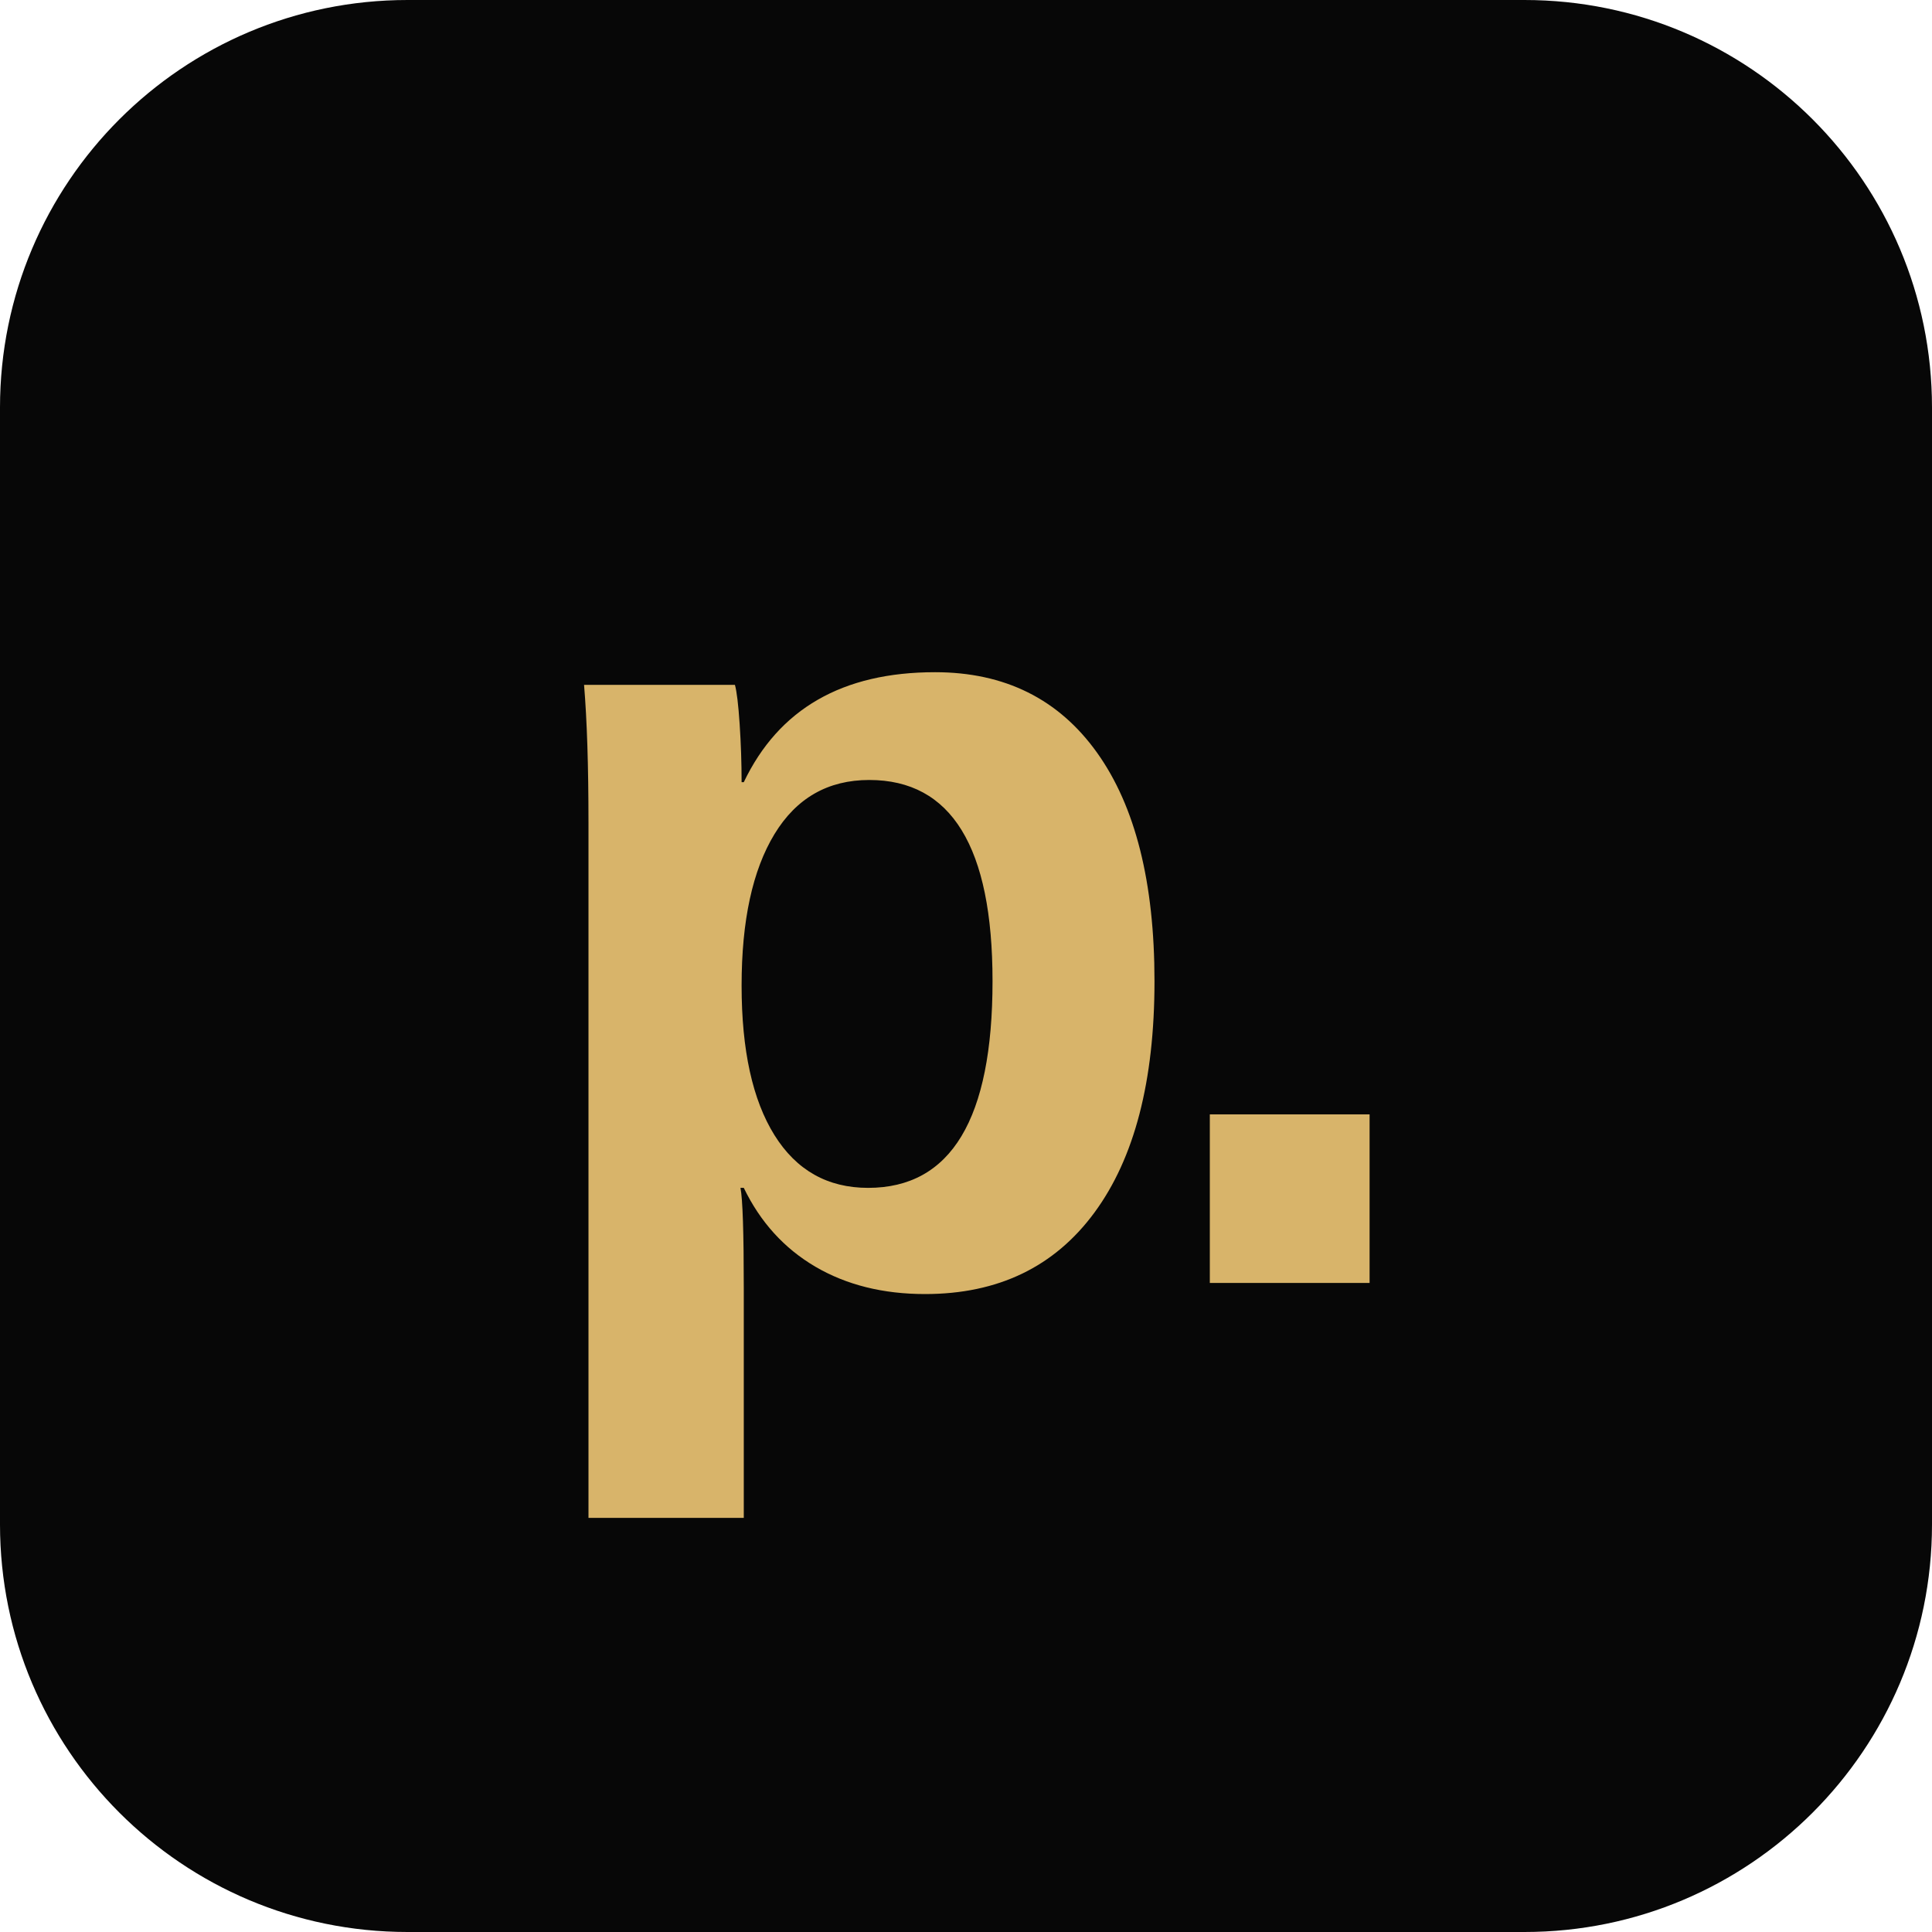
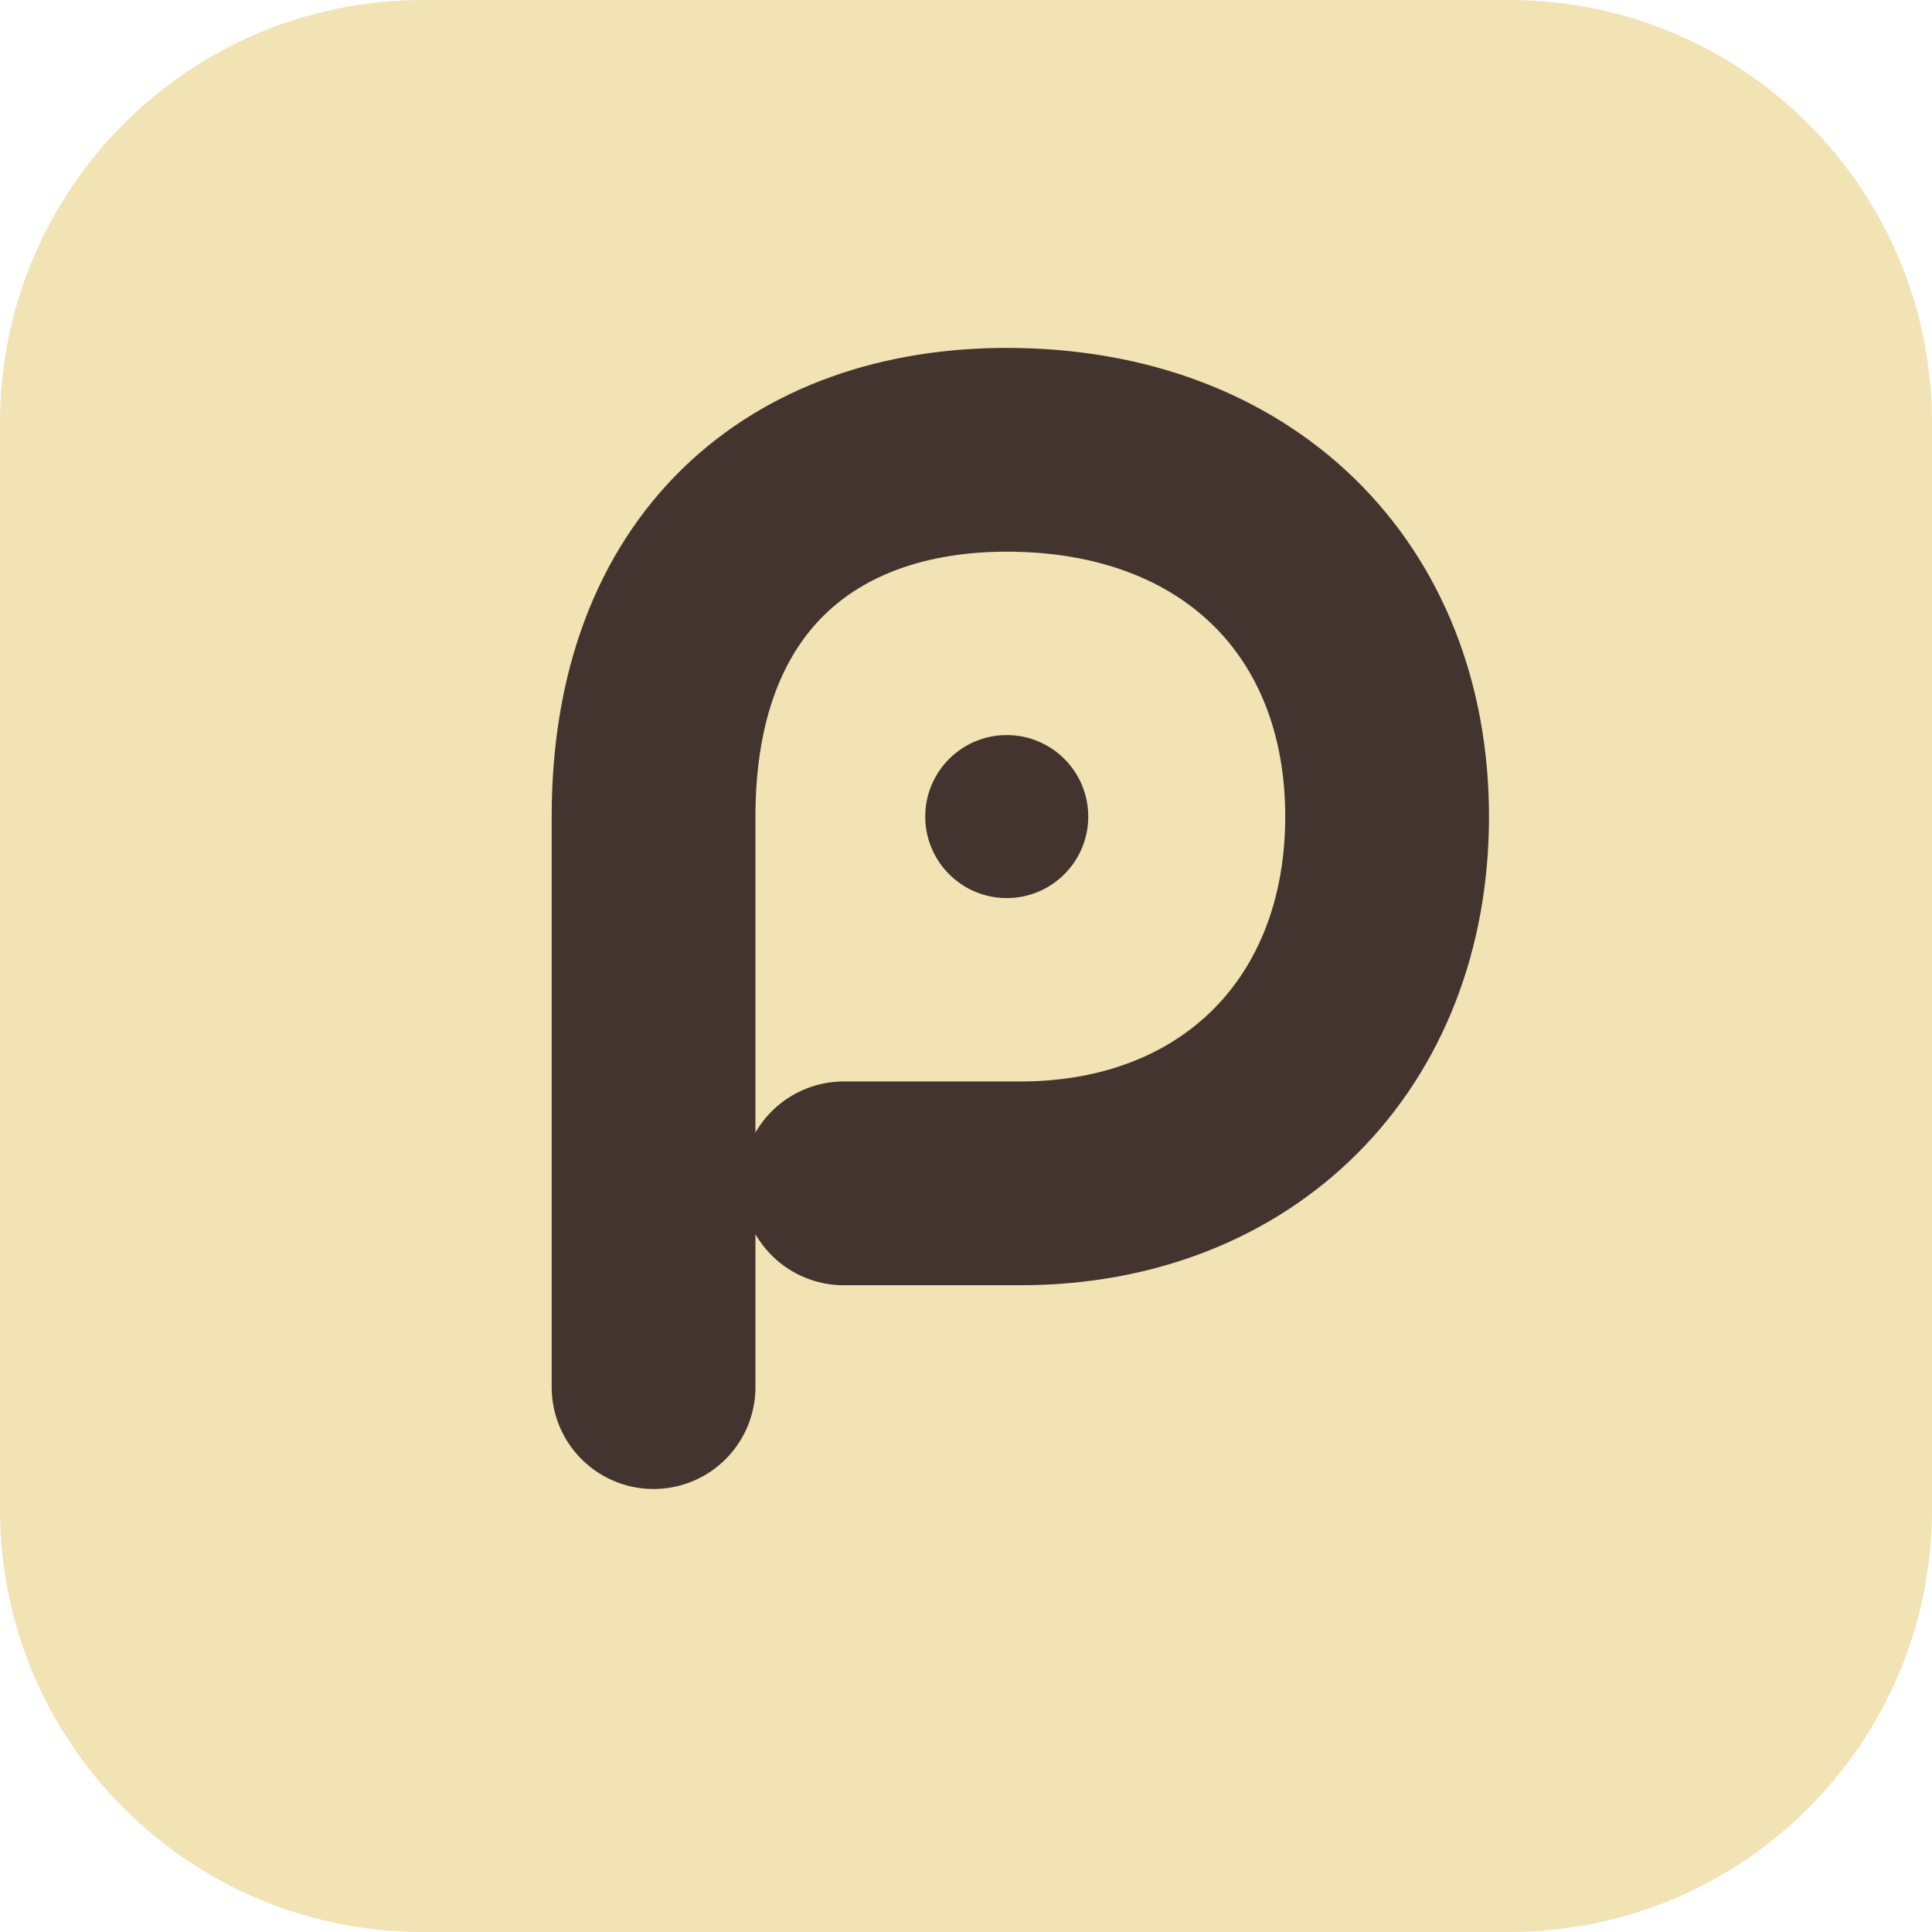
- <svg xmlns="http://www.w3.org/2000/svg" width="512" height="512" viewBox="0 0 512 512">
-   <rect width="512" height="512" rx="108" fill="#070707" />
-   <text x="135" y="340" font-family="Arial,Helvetica,sans-serif" font-weight="bold" font-size="300" letter-spacing="-18" fill="#d8b46a">p.</text>
+ <svg xmlns="http://www.w3.org/2000/svg" viewBox="0 0 512 512">
+   <rect width="512" height="512" rx="112" fill="#F2E3B5" />
+   <g transform="translate(76 76) scale(3.6)" fill="#44342F" color="#44342F">
+     <path d="M27 81V39c0-18 11-27 26-27 17 0 28 11 28 27S70 66 54 66H41" fill="none" stroke="currentColor" stroke-width="15" stroke-linecap="round" />
+     <circle cx="53" cy="39" r="6" />
+   </g>
</svg>
